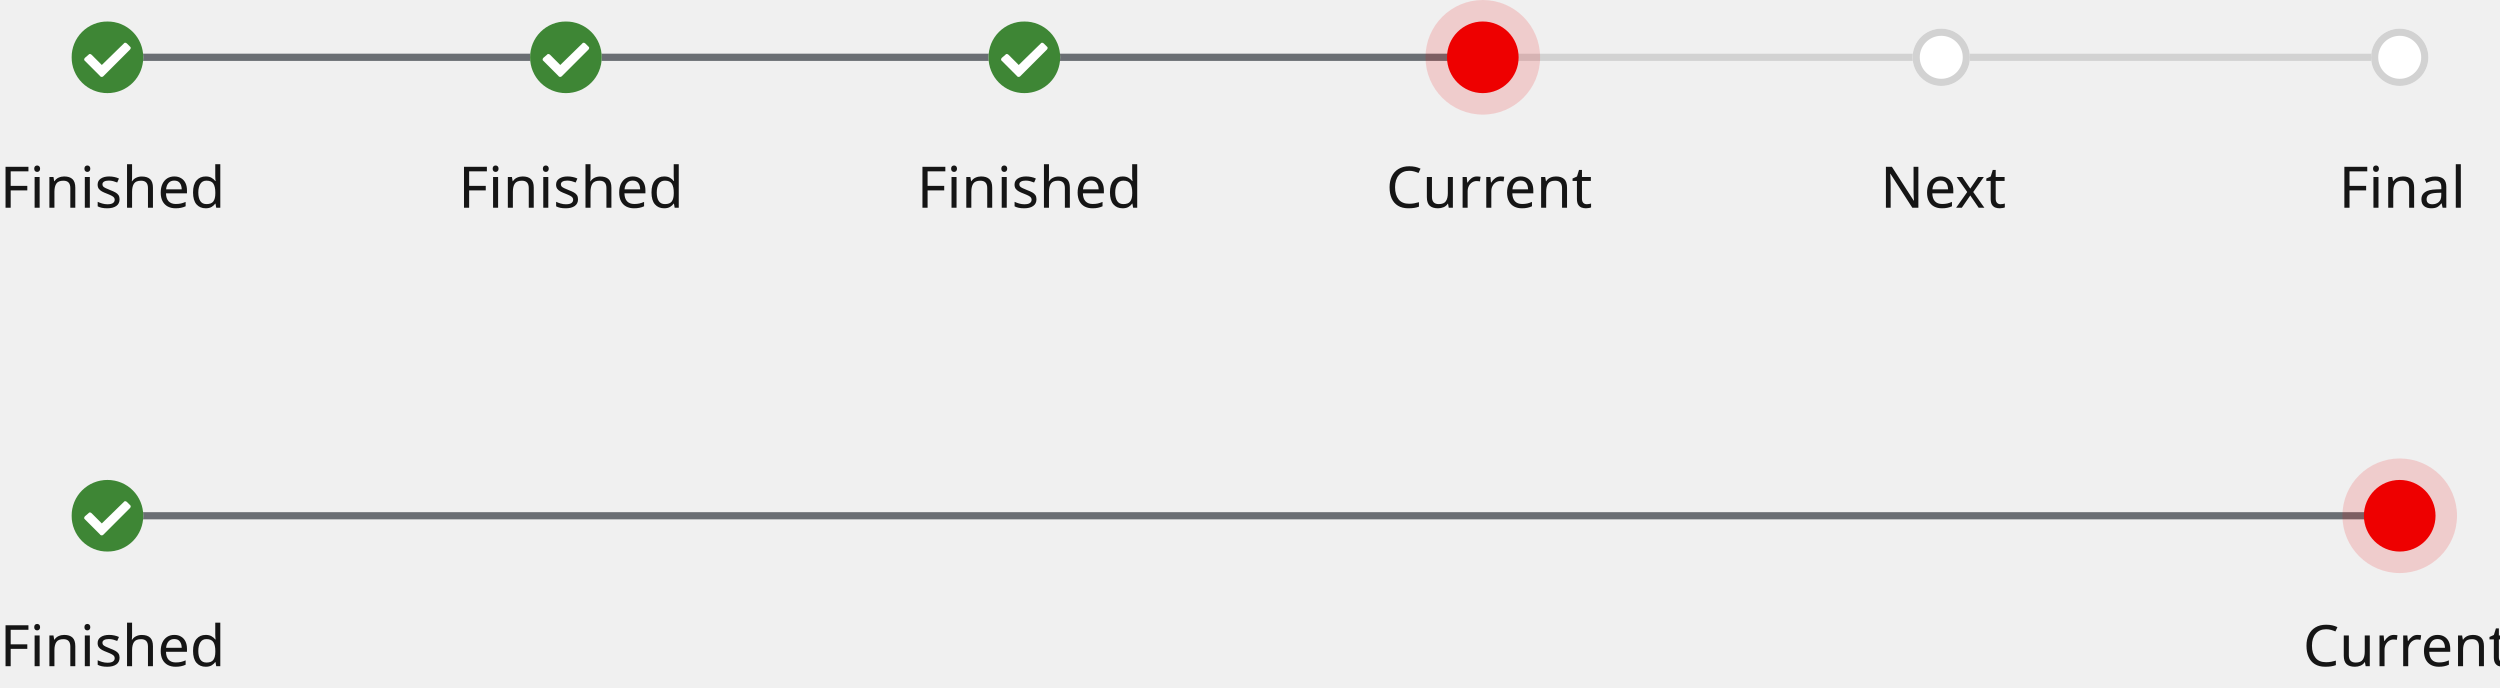
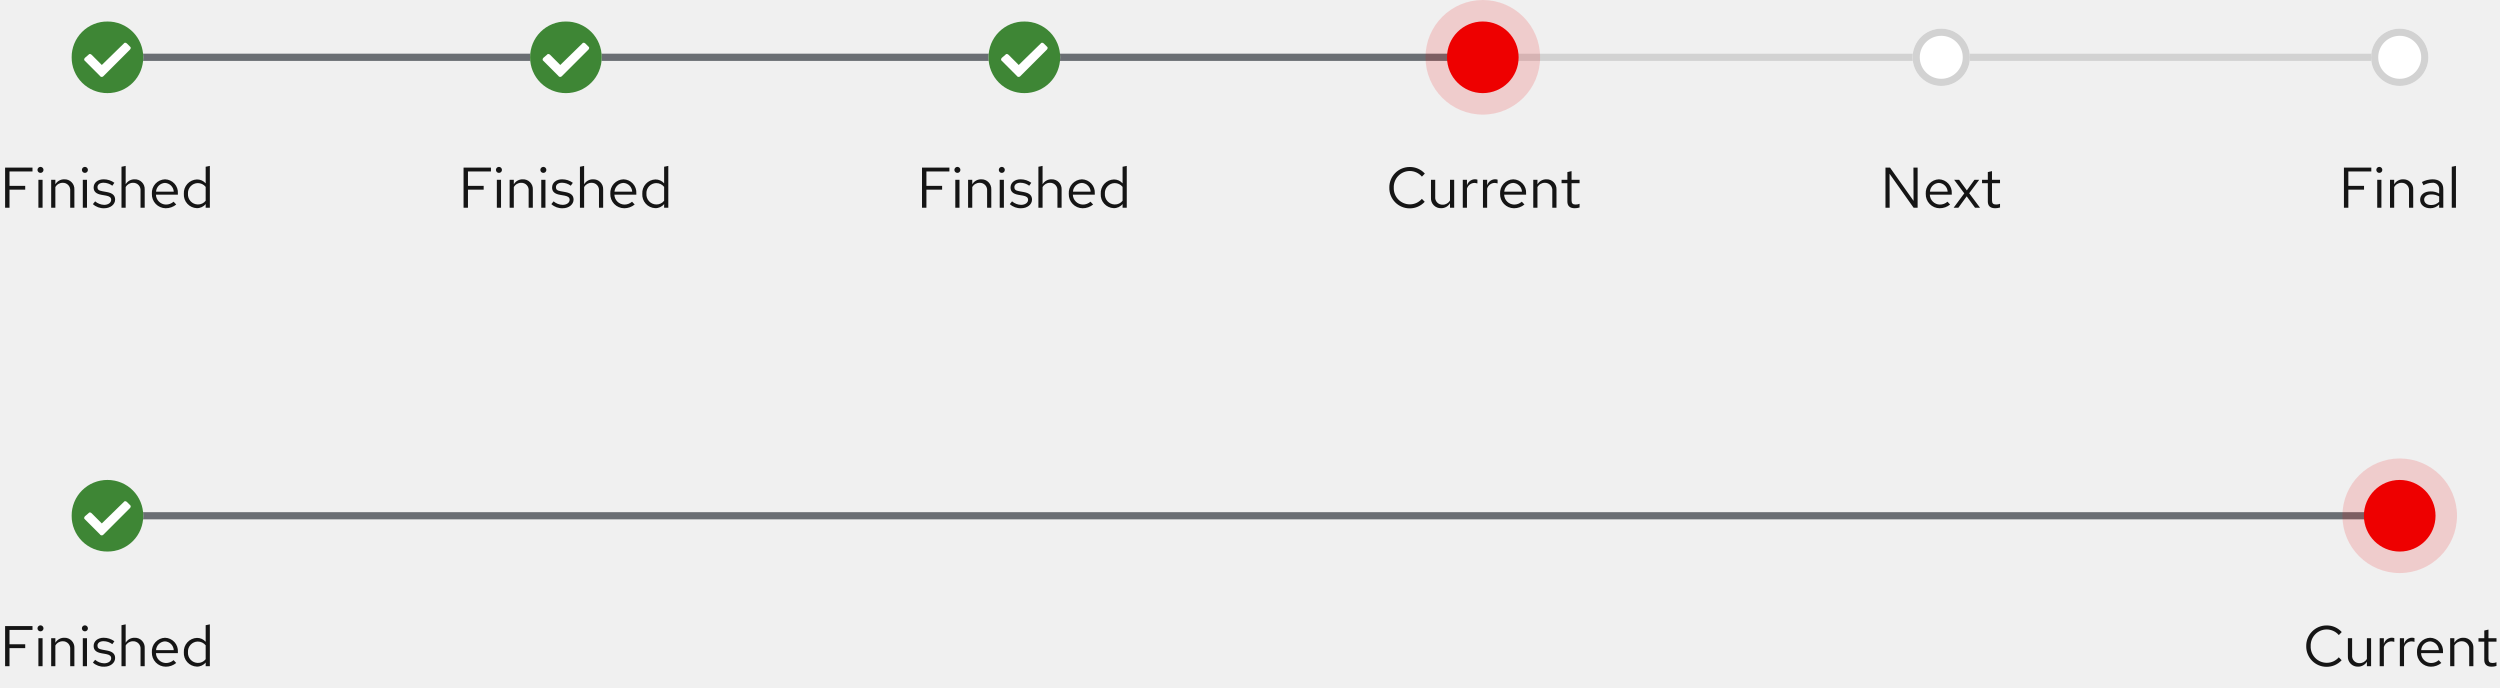
<svg xmlns="http://www.w3.org/2000/svg" width="698" height="192" viewBox="0 0 698 192">
  <g id="Image" transform="translate(-511 -15457)">
    <g id="Progress_steps_Horizontal_Step_2" data-name="Progress steps / Horizontal / Step 2" transform="translate(511 15585)">
      <g id="Text" transform="translate(643 40)">
        <rect id="Rectangle" width="55" height="24" fill="none" />
-         <text id="Current" transform="translate(0 18)" fill="#151515" font-size="16" font-family="RedHatText-Regular, Red Hat Text">
-           <tspan x="0" y="0">Current</tspan>
-         </text>
+         <path id="Path" d="M6.624-.944A4.485,4.485,0,0,1,2.144-5.6a4.478,4.478,0,0,1,4.448-4.656A4.489,4.489,0,0,1,10-8.688l.816-.848a5.6,5.6,0,0,0-4.224-1.84A5.676,5.676,0,0,0,.9-5.6,5.676,5.676,0,0,0,6.592.176a5.632,5.632,0,0,0,4.192-1.84l-.8-.816A4.388,4.388,0,0,1,6.624-.944Zm7.088-6.864H12.528v5.04A2.73,2.73,0,0,0,15.36.128a2.8,2.8,0,0,0,2.48-1.392V0h1.168V-7.808H17.84v5.776A2.318,2.318,0,0,1,15.792-.848,2.017,2.017,0,0,1,13.712-3.1ZM21.408,0h1.168V-5.344a2.226,2.226,0,0,1,2.1-1.584,2.919,2.919,0,0,1,.816.144V-7.84a2.217,2.217,0,0,0-.736-.112,2.332,2.332,0,0,0-2.176,1.728V-7.808H21.408ZM27.04,0h1.168V-5.344a2.226,2.226,0,0,1,2.1-1.584,2.919,2.919,0,0,1,.816.144V-7.84a2.217,2.217,0,0,0-.736-.112,2.332,2.332,0,0,0-2.176,1.728V-7.808H27.04ZM38.624-.9l-.736-.784a3.191,3.191,0,0,1-2.144.8A2.845,2.845,0,0,1,32.96-3.648h6.128V-4A3.689,3.689,0,0,0,35.5-7.936,3.8,3.8,0,0,0,31.824-3.9,3.9,3.9,0,0,0,35.7.144,4.558,4.558,0,0,0,38.624-.9ZM35.488-6.928A2.579,2.579,0,0,1,37.936-4.48H32.992A2.608,2.608,0,0,1,35.488-6.928ZM41.088,0h1.168V-5.76A2.3,2.3,0,0,1,44.3-6.96a2.024,2.024,0,0,1,2.1,2.24V0h1.168V-5.056a2.717,2.717,0,0,0-2.832-2.88,2.813,2.813,0,0,0-2.48,1.392V-7.808H41.088Zm9.52-1.76c0,1.248.7,1.9,2.048,1.9a4.386,4.386,0,0,0,1.36-.208V-1.1a2.8,2.8,0,0,1-1.1.208c-.816,0-1.136-.336-1.136-1.168V-6.848h2.24v-.96h-2.24v-2.416l-1.168.272v2.144H48.992v.96h1.616Z" transform="translate(0 18)" fill="#151515" />
      </g>
      <g id="Text-2" data-name="Text" transform="translate(0 40)">
        <rect id="Rectangle-2" data-name="Rectangle" width="60" height="24" fill="none" />
-         <text id="Finished" transform="translate(0 18)" fill="#151515" font-size="16" font-family="RedHatText-Regular, Red Hat Text">
-           <tspan x="0" y="0">Finished</tspan>
-         </text>
+         <path id="Path-2" data-name="Path" d="M1.424,0H2.656V-5.04H7.04V-6.112H2.656v-4.016H9.072V-11.2H1.424Zm9.888-9.728a.83.83,0,0,0,.832-.848.847.847,0,0,0-.832-.832.85.85,0,0,0-.848.832A.834.834,0,0,0,11.312-9.728Zm.576,1.92H10.72V0h1.168ZM14.288,0h1.168V-5.76A2.3,2.3,0,0,1,17.5-6.96a2.024,2.024,0,0,1,2.1,2.24V0h1.168V-5.056a2.717,2.717,0,0,0-2.832-2.88,2.813,2.813,0,0,0-2.48,1.392V-7.808H14.288Zm9.424-9.728a.83.83,0,0,0,.832-.848.847.847,0,0,0-.832-.832.85.85,0,0,0-.848.832A.834.834,0,0,0,23.712-9.728Zm.576,1.92H23.12V0h1.168Zm1.648,6.8A4.451,4.451,0,0,0,29.1.144c1.728,0,3.04-1.056,3.04-2.416,0-1.152-.7-1.808-2.272-2.1l-1.312-.24c-1.008-.176-1.344-.48-1.344-1.12,0-.768.672-1.248,1.7-1.248a4.142,4.142,0,0,1,2.448.832l.576-.816a5.048,5.048,0,0,0-2.976-.976c-1.648,0-2.816.944-2.816,2.288,0,1.136.688,1.776,2.208,2.048l1.28.224c.992.192,1.408.528,1.408,1.168,0,.816-.832,1.408-1.968,1.408a4.072,4.072,0,0,1-2.512-.976ZM33.92,0h1.168V-5.76a2.3,2.3,0,0,1,2.048-1.2,2.024,2.024,0,0,1,2.1,2.24V0H40.4V-5.056a2.717,2.717,0,0,0-2.832-2.88,2.813,2.813,0,0,0-2.48,1.392V-11.68l-1.168.24ZM49.2-.9l-.736-.784a3.191,3.191,0,0,1-2.144.8,2.845,2.845,0,0,1-2.784-2.768h6.128V-4A3.689,3.689,0,0,0,46.08-7.936,3.8,3.8,0,0,0,42.4-3.9,3.9,3.9,0,0,0,46.272.144,4.558,4.558,0,0,0,49.2-.9ZM46.064-6.928A2.579,2.579,0,0,1,48.512-4.48H43.568A2.608,2.608,0,0,1,46.064-6.928ZM57.424,0h1.168V-11.68l-1.168.24v4.624A3.18,3.18,0,0,0,54.992-7.9a3.8,3.8,0,0,0-3.664,4.016,3.768,3.768,0,0,0,3.6,4,3.077,3.077,0,0,0,2.5-1.152ZM52.48-3.9A2.787,2.787,0,0,1,55.216-6.88a2.8,2.8,0,0,1,2.208,1.056v3.872a2.674,2.674,0,0,1-2.208,1.04A2.8,2.8,0,0,1,52.48-3.9Z" transform="translate(0 18)" fill="#151515" />
      </g>
      <rect id="Rectangle-3" data-name="Rectangle" width="640" height="2" transform="translate(30 15)" fill="#6a6e73" />
-       <g id="Current-2" data-name="Current" transform="translate(654)">
+       <g id="Current" transform="translate(654)">
        <circle id="Ellipse" cx="16" cy="16" r="16" fill="#e00" opacity="0.15" />
        <circle id="Ellipse-2" data-name="Ellipse" cx="10" cy="10" r="10" transform="translate(6 6)" fill="#e00" />
      </g>
-       <g id="Finished-2" data-name="Finished" transform="translate(20 6)">
+       <g id="Finished" transform="translate(20 6)">
        <circle id="Ellipse-3" data-name="Ellipse" cx="10" cy="10" r="10" fill="#fff" />
        <path id="Icon" d="M20,10A9.938,9.938,0,0,1,10,20,9.938,9.938,0,0,1,0,10,9.938,9.938,0,0,1,10,0,9.938,9.938,0,0,1,20,10ZM8.857,15.286l7.429-7.429c.286-.286.286-.714,0-.857l-.857-.857c-.286-.286-.714-.286-.857,0l-6.143,6L5.571,9.286C5.286,9,4.857,9,4.714,9.286l-1,.857c-.286.286-.286.714,0,.857l4.143,4.143A.612.612,0,0,0,8.857,15.286Z" fill="#3e8635" />
      </g>
    </g>
    <g id="Progress_steps_Horizontal_Step_2-2" data-name="Progress steps / Horizontal / Step 2" transform="translate(511 15457)">
      <g id="Text-3" data-name="Text" transform="translate(653 40)">
        <rect id="Rectangle-4" data-name="Rectangle" width="34" height="24" fill="none" />
-         <text id="Final" transform="translate(0 18)" fill="#151515" font-size="16" font-family="RedHatText-Regular, Red Hat Text">
-           <tspan x="0" y="0">Final</tspan>
-         </text>
+         <path id="Path-3" data-name="Path" d="M1.424,0H2.656V-5.04H7.04V-6.112H2.656v-4.016H9.072V-11.2H1.424Zm9.888-9.728a.83.83,0,0,0,.832-.848.847.847,0,0,0-.832-.832.85.85,0,0,0-.848.832A.834.834,0,0,0,11.312-9.728Zm.576,1.92H10.72V0h1.168ZM14.288,0h1.168V-5.76A2.3,2.3,0,0,1,17.5-6.96a2.024,2.024,0,0,1,2.1,2.24V0h1.168V-5.056a2.717,2.717,0,0,0-2.832-2.88,2.813,2.813,0,0,0-2.48,1.392V-7.808H14.288ZM25.536.144a3.352,3.352,0,0,0,2.48-1.056V0h1.152V-5.184c0-1.776-1.088-2.752-3.024-2.752a6.689,6.689,0,0,0-2.944.752l.432.9A5.156,5.156,0,0,1,26-6.96a1.758,1.758,0,0,1,2.016,1.936v1.072a4.521,4.521,0,0,0-2.384-.608c-1.76,0-2.928.928-2.928,2.32C22.7-.832,23.872.144,25.536.144ZM23.824-2.272c0-.864.784-1.44,1.984-1.44a4.122,4.122,0,0,1,2.208.56v1.5a3.091,3.091,0,0,1-2.24.9C24.608-.752,23.824-1.36,23.824-2.272ZM32.7-11.68l-1.168.24V0H32.7Z" transform="translate(0 18)" fill="#151515" />
      </g>
      <g id="Text-4" data-name="Text" transform="translate(525 40)">
        <rect id="Rectangle-5" data-name="Rectangle" width="34" height="24" fill="none" />
-         <text id="Next" transform="translate(0 18)" fill="#151515" font-size="16" font-family="RedHatText-Regular, Red Hat Text">
-           <tspan x="0" y="0">Next</tspan>
-         </text>
+         <path id="Path-4" data-name="Path" d="M1.424-11.2V0H2.592L2.56-9.488,9.28,0H10.4V-11.2H9.232l.032,9.28L2.7-11.2ZM19.472-.9l-.736-.784a3.191,3.191,0,0,1-2.144.8,2.845,2.845,0,0,1-2.784-2.768h6.128V-4a3.689,3.689,0,0,0-3.584-3.936A3.8,3.8,0,0,0,12.672-3.9,3.9,3.9,0,0,0,16.544.144,4.558,4.558,0,0,0,19.472-.9ZM16.336-6.928A2.579,2.579,0,0,1,18.784-4.48H13.84A2.608,2.608,0,0,1,16.336-6.928ZM20.448,0h1.328L24.1-3.184,26.432,0h1.392L24.8-4.048l2.8-3.76H26.272l-2.128,2.96-2.16-2.96H20.592l2.832,3.792ZM30-1.76c0,1.248.7,1.9,2.048,1.9a4.386,4.386,0,0,0,1.36-.208V-1.1A2.8,2.8,0,0,1,32.3-.9c-.816,0-1.136-.336-1.136-1.168V-6.848h2.24v-.96h-2.24v-2.416L30-9.952v2.144H28.384v.96H30Z" transform="translate(0 18)" fill="#151515" />
      </g>
      <g id="Text-5" data-name="Text" transform="translate(387 40)">
        <rect id="Rectangle-6" data-name="Rectangle" width="55" height="24" fill="none" />
-         <text id="Current-3" data-name="Current" transform="translate(0 18)" fill="#151515" font-size="16" font-family="RedHatText-Regular, Red Hat Text">
-           <tspan x="0" y="0">Current</tspan>
-         </text>
+         <path id="Path-5" data-name="Path" d="M6.624-.944A4.485,4.485,0,0,1,2.144-5.6a4.478,4.478,0,0,1,4.448-4.656A4.489,4.489,0,0,1,10-8.688l.816-.848a5.6,5.6,0,0,0-4.224-1.84A5.676,5.676,0,0,0,.9-5.6,5.676,5.676,0,0,0,6.592.176a5.632,5.632,0,0,0,4.192-1.84l-.8-.816A4.388,4.388,0,0,1,6.624-.944Zm7.088-6.864H12.528v5.04A2.73,2.73,0,0,0,15.36.128a2.8,2.8,0,0,0,2.48-1.392V0h1.168V-7.808H17.84v5.776A2.318,2.318,0,0,1,15.792-.848,2.017,2.017,0,0,1,13.712-3.1ZM21.408,0h1.168V-5.344a2.226,2.226,0,0,1,2.1-1.584,2.919,2.919,0,0,1,.816.144V-7.84a2.217,2.217,0,0,0-.736-.112,2.332,2.332,0,0,0-2.176,1.728V-7.808H21.408ZM27.04,0h1.168V-5.344a2.226,2.226,0,0,1,2.1-1.584,2.919,2.919,0,0,1,.816.144V-7.84a2.217,2.217,0,0,0-.736-.112,2.332,2.332,0,0,0-2.176,1.728V-7.808H27.04ZM38.624-.9l-.736-.784a3.191,3.191,0,0,1-2.144.8A2.845,2.845,0,0,1,32.96-3.648h6.128V-4A3.689,3.689,0,0,0,35.5-7.936,3.8,3.8,0,0,0,31.824-3.9,3.9,3.9,0,0,0,35.7.144,4.558,4.558,0,0,0,38.624-.9ZM35.488-6.928A2.579,2.579,0,0,1,37.936-4.48H32.992A2.608,2.608,0,0,1,35.488-6.928ZM41.088,0h1.168V-5.76A2.3,2.3,0,0,1,44.3-6.96a2.024,2.024,0,0,1,2.1,2.24V0h1.168V-5.056a2.717,2.717,0,0,0-2.832-2.88,2.813,2.813,0,0,0-2.48,1.392V-7.808H41.088Zm9.52-1.76c0,1.248.7,1.9,2.048,1.9a4.386,4.386,0,0,0,1.36-.208V-1.1a2.8,2.8,0,0,1-1.1.208c-.816,0-1.136-.336-1.136-1.168V-6.848h2.24v-.96h-2.24v-2.416l-1.168.272v2.144H48.992v.96h1.616Z" transform="translate(0 18)" fill="#151515" />
      </g>
      <g id="Text-6" data-name="Text" transform="translate(256 40)">
        <rect id="Rectangle-7" data-name="Rectangle" width="60" height="24" fill="none" />
-         <text id="Finished-3" data-name="Finished" transform="translate(0 18)" fill="#151515" font-size="16" font-family="RedHatText-Regular, Red Hat Text">
-           <tspan x="0" y="0">Finished</tspan>
-         </text>
+         <path id="Path-6" data-name="Path" d="M1.424,0H2.656V-5.04H7.04V-6.112H2.656v-4.016H9.072V-11.2H1.424Zm9.888-9.728a.83.83,0,0,0,.832-.848.847.847,0,0,0-.832-.832.85.85,0,0,0-.848.832A.834.834,0,0,0,11.312-9.728Zm.576,1.92H10.72V0h1.168ZM14.288,0h1.168V-5.76A2.3,2.3,0,0,1,17.5-6.96a2.024,2.024,0,0,1,2.1,2.24V0h1.168V-5.056a2.717,2.717,0,0,0-2.832-2.88,2.813,2.813,0,0,0-2.48,1.392V-7.808H14.288Zm9.424-9.728a.83.83,0,0,0,.832-.848.847.847,0,0,0-.832-.832.85.85,0,0,0-.848.832A.834.834,0,0,0,23.712-9.728Zm.576,1.92H23.12V0h1.168Zm1.648,6.8A4.451,4.451,0,0,0,29.1.144c1.728,0,3.04-1.056,3.04-2.416,0-1.152-.7-1.808-2.272-2.1l-1.312-.24c-1.008-.176-1.344-.48-1.344-1.12,0-.768.672-1.248,1.7-1.248a4.142,4.142,0,0,1,2.448.832l.576-.816a5.048,5.048,0,0,0-2.976-.976c-1.648,0-2.816.944-2.816,2.288,0,1.136.688,1.776,2.208,2.048l1.28.224c.992.192,1.408.528,1.408,1.168,0,.816-.832,1.408-1.968,1.408a4.072,4.072,0,0,1-2.512-.976ZM33.92,0h1.168V-5.76a2.3,2.3,0,0,1,2.048-1.2,2.024,2.024,0,0,1,2.1,2.24V0H40.4V-5.056a2.717,2.717,0,0,0-2.832-2.88,2.813,2.813,0,0,0-2.48,1.392V-11.68l-1.168.24ZM49.2-.9l-.736-.784a3.191,3.191,0,0,1-2.144.8,2.845,2.845,0,0,1-2.784-2.768h6.128V-4A3.689,3.689,0,0,0,46.08-7.936,3.8,3.8,0,0,0,42.4-3.9,3.9,3.9,0,0,0,46.272.144,4.558,4.558,0,0,0,49.2-.9ZM46.064-6.928A2.579,2.579,0,0,1,48.512-4.48H43.568A2.608,2.608,0,0,1,46.064-6.928ZM57.424,0h1.168V-11.68l-1.168.24v4.624A3.18,3.18,0,0,0,54.992-7.9a3.8,3.8,0,0,0-3.664,4.016,3.768,3.768,0,0,0,3.6,4,3.077,3.077,0,0,0,2.5-1.152ZM52.48-3.9A2.787,2.787,0,0,1,55.216-6.88a2.8,2.8,0,0,1,2.208,1.056v3.872a2.674,2.674,0,0,1-2.208,1.04A2.8,2.8,0,0,1,52.48-3.9Z" transform="translate(0 18)" fill="#151515" />
      </g>
      <g id="Text-7" data-name="Text" transform="translate(128 40)">
        <rect id="Rectangle-8" data-name="Rectangle" width="60" height="24" fill="none" />
-         <text id="Finished-4" data-name="Finished" transform="translate(0 18)" fill="#151515" font-size="16" font-family="RedHatText-Regular, Red Hat Text">
-           <tspan x="0" y="0">Finished</tspan>
-         </text>
+         <path id="Path-7" data-name="Path" d="M1.424,0H2.656V-5.04H7.04V-6.112H2.656v-4.016H9.072V-11.2H1.424Zm9.888-9.728a.83.83,0,0,0,.832-.848.847.847,0,0,0-.832-.832.85.85,0,0,0-.848.832A.834.834,0,0,0,11.312-9.728Zm.576,1.92H10.72V0h1.168ZM14.288,0h1.168V-5.76A2.3,2.3,0,0,1,17.5-6.96a2.024,2.024,0,0,1,2.1,2.24V0h1.168V-5.056a2.717,2.717,0,0,0-2.832-2.88,2.813,2.813,0,0,0-2.48,1.392V-7.808H14.288Zm9.424-9.728a.83.83,0,0,0,.832-.848.847.847,0,0,0-.832-.832.85.85,0,0,0-.848.832A.834.834,0,0,0,23.712-9.728Zm.576,1.92H23.12V0h1.168Zm1.648,6.8A4.451,4.451,0,0,0,29.1.144c1.728,0,3.04-1.056,3.04-2.416,0-1.152-.7-1.808-2.272-2.1l-1.312-.24c-1.008-.176-1.344-.48-1.344-1.12,0-.768.672-1.248,1.7-1.248a4.142,4.142,0,0,1,2.448.832l.576-.816a5.048,5.048,0,0,0-2.976-.976c-1.648,0-2.816.944-2.816,2.288,0,1.136.688,1.776,2.208,2.048l1.28.224c.992.192,1.408.528,1.408,1.168,0,.816-.832,1.408-1.968,1.408a4.072,4.072,0,0,1-2.512-.976ZM33.92,0h1.168V-5.76a2.3,2.3,0,0,1,2.048-1.2,2.024,2.024,0,0,1,2.1,2.24V0H40.4V-5.056a2.717,2.717,0,0,0-2.832-2.88,2.813,2.813,0,0,0-2.48,1.392V-11.68l-1.168.24ZM49.2-.9l-.736-.784a3.191,3.191,0,0,1-2.144.8,2.845,2.845,0,0,1-2.784-2.768h6.128V-4A3.689,3.689,0,0,0,46.08-7.936,3.8,3.8,0,0,0,42.4-3.9,3.9,3.9,0,0,0,46.272.144,4.558,4.558,0,0,0,49.2-.9ZM46.064-6.928A2.579,2.579,0,0,1,48.512-4.48H43.568A2.608,2.608,0,0,1,46.064-6.928ZM57.424,0h1.168V-11.68l-1.168.24v4.624A3.18,3.18,0,0,0,54.992-7.9a3.8,3.8,0,0,0-3.664,4.016,3.768,3.768,0,0,0,3.6,4,3.077,3.077,0,0,0,2.5-1.152ZM52.48-3.9A2.787,2.787,0,0,1,55.216-6.88a2.8,2.8,0,0,1,2.208,1.056v3.872a2.674,2.674,0,0,1-2.208,1.04A2.8,2.8,0,0,1,52.48-3.9Z" transform="translate(0 18)" fill="#151515" />
      </g>
      <g id="Text-8" data-name="Text" transform="translate(0 40)">
        <rect id="Rectangle-9" data-name="Rectangle" width="60" height="24" fill="none" />
-         <text id="Finished-5" data-name="Finished" transform="translate(0 18)" fill="#151515" font-size="16" font-family="RedHatText-Regular, Red Hat Text">
-           <tspan x="0" y="0">Finished</tspan>
-         </text>
+         <path id="Path-8" data-name="Path" d="M1.424,0H2.656V-5.04H7.04V-6.112H2.656v-4.016H9.072V-11.2H1.424Zm9.888-9.728a.83.83,0,0,0,.832-.848.847.847,0,0,0-.832-.832.85.85,0,0,0-.848.832A.834.834,0,0,0,11.312-9.728Zm.576,1.92H10.72V0h1.168ZM14.288,0h1.168V-5.76A2.3,2.3,0,0,1,17.5-6.96a2.024,2.024,0,0,1,2.1,2.24V0h1.168V-5.056a2.717,2.717,0,0,0-2.832-2.88,2.813,2.813,0,0,0-2.48,1.392V-7.808H14.288Zm9.424-9.728a.83.83,0,0,0,.832-.848.847.847,0,0,0-.832-.832.85.85,0,0,0-.848.832A.834.834,0,0,0,23.712-9.728Zm.576,1.92H23.12V0h1.168Zm1.648,6.8A4.451,4.451,0,0,0,29.1.144c1.728,0,3.04-1.056,3.04-2.416,0-1.152-.7-1.808-2.272-2.1l-1.312-.24c-1.008-.176-1.344-.48-1.344-1.12,0-.768.672-1.248,1.7-1.248a4.142,4.142,0,0,1,2.448.832l.576-.816a5.048,5.048,0,0,0-2.976-.976c-1.648,0-2.816.944-2.816,2.288,0,1.136.688,1.776,2.208,2.048l1.28.224c.992.192,1.408.528,1.408,1.168,0,.816-.832,1.408-1.968,1.408a4.072,4.072,0,0,1-2.512-.976ZM33.92,0h1.168V-5.76a2.3,2.3,0,0,1,2.048-1.2,2.024,2.024,0,0,1,2.1,2.24V0H40.4V-5.056a2.717,2.717,0,0,0-2.832-2.88,2.813,2.813,0,0,0-2.48,1.392V-11.68l-1.168.24ZM49.2-.9l-.736-.784a3.191,3.191,0,0,1-2.144.8,2.845,2.845,0,0,1-2.784-2.768h6.128V-4A3.689,3.689,0,0,0,46.08-7.936,3.8,3.8,0,0,0,42.4-3.9,3.9,3.9,0,0,0,46.272.144,4.558,4.558,0,0,0,49.2-.9ZM46.064-6.928A2.579,2.579,0,0,1,48.512-4.48H43.568A2.608,2.608,0,0,1,46.064-6.928ZM57.424,0h1.168V-11.68l-1.168.24v4.624A3.18,3.18,0,0,0,54.992-7.9a3.8,3.8,0,0,0-3.664,4.016,3.768,3.768,0,0,0,3.6,4,3.077,3.077,0,0,0,2.5-1.152ZM52.48-3.9A2.787,2.787,0,0,1,55.216-6.88a2.8,2.8,0,0,1,2.208,1.056v3.872a2.674,2.674,0,0,1-2.208,1.04A2.8,2.8,0,0,1,52.48-3.9Z" transform="translate(0 18)" fill="#151515" />
      </g>
      <rect id="Rectangle-10" data-name="Rectangle" width="640" height="2" transform="translate(30 15)" fill="#d2d2d2" />
      <rect id="Rectangle-11" data-name="Rectangle" width="384" height="2" transform="translate(30 15)" fill="#6a6e73" />
      <g id="Ellipse-4" data-name="Ellipse" transform="translate(662 8)" fill="#fff" stroke="#d2d2d2" stroke-width="2">
        <circle cx="8" cy="8" r="8" stroke="none" />
        <circle cx="8" cy="8" r="7" fill="none" />
      </g>
      <g id="Ellipse-5" data-name="Ellipse" transform="translate(534 8)" fill="#fff" stroke="#d2d2d2" stroke-width="2">
        <circle cx="8" cy="8" r="8" stroke="none" />
        <circle cx="8" cy="8" r="7" fill="none" />
      </g>
-       <g id="Current-4" data-name="Current" transform="translate(398)">
+       <g id="Current-2" data-name="Current" transform="translate(398)">
        <circle id="Ellipse-6" data-name="Ellipse" cx="16" cy="16" r="16" fill="#e00" opacity="0.15" />
        <circle id="Ellipse-7" data-name="Ellipse" cx="10" cy="10" r="10" transform="translate(6 6)" fill="#e00" />
      </g>
-       <g id="Finished-6" data-name="Finished" transform="translate(276 6)">
+       <g id="Finished-2" data-name="Finished" transform="translate(276 6)">
        <circle id="Ellipse-8" data-name="Ellipse" cx="10" cy="10" r="10" fill="#fff" />
        <path id="Icon-2" data-name="Icon" d="M20,10A9.938,9.938,0,0,1,10,20,9.938,9.938,0,0,1,0,10,9.938,9.938,0,0,1,10,0,9.938,9.938,0,0,1,20,10ZM8.857,15.286l7.429-7.429c.286-.286.286-.714,0-.857l-.857-.857c-.286-.286-.714-.286-.857,0l-6.143,6L5.571,9.286C5.286,9,4.857,9,4.714,9.286l-1,.857c-.286.286-.286.714,0,.857l4.143,4.143A.612.612,0,0,0,8.857,15.286Z" fill="#3e8635" />
      </g>
-       <g id="Finished-7" data-name="Finished" transform="translate(148 6)">
+       <g id="Finished-3" data-name="Finished" transform="translate(148 6)">
        <circle id="Ellipse-9" data-name="Ellipse" cx="10" cy="10" r="10" fill="#fff" />
        <path id="Icon-3" data-name="Icon" d="M20,10A9.938,9.938,0,0,1,10,20,9.938,9.938,0,0,1,0,10,9.938,9.938,0,0,1,10,0,9.938,9.938,0,0,1,20,10ZM8.857,15.286l7.429-7.429c.286-.286.286-.714,0-.857l-.857-.857c-.286-.286-.714-.286-.857,0l-6.143,6L5.571,9.286C5.286,9,4.857,9,4.714,9.286l-1,.857c-.286.286-.286.714,0,.857l4.143,4.143A.612.612,0,0,0,8.857,15.286Z" fill="#3e8635" />
      </g>
-       <g id="Finished-8" data-name="Finished" transform="translate(20 6)">
+       <g id="Finished-4" data-name="Finished" transform="translate(20 6)">
        <circle id="Ellipse-10" data-name="Ellipse" cx="10" cy="10" r="10" fill="#fff" />
        <path id="Icon-4" data-name="Icon" d="M20,10A9.938,9.938,0,0,1,10,20,9.938,9.938,0,0,1,0,10,9.938,9.938,0,0,1,10,0,9.938,9.938,0,0,1,20,10ZM8.857,15.286l7.429-7.429c.286-.286.286-.714,0-.857l-.857-.857c-.286-.286-.714-.286-.857,0l-6.143,6L5.571,9.286C5.286,9,4.857,9,4.714,9.286l-1,.857c-.286.286-.286.714,0,.857l4.143,4.143A.612.612,0,0,0,8.857,15.286Z" fill="#3e8635" />
      </g>
    </g>
  </g>
</svg>
